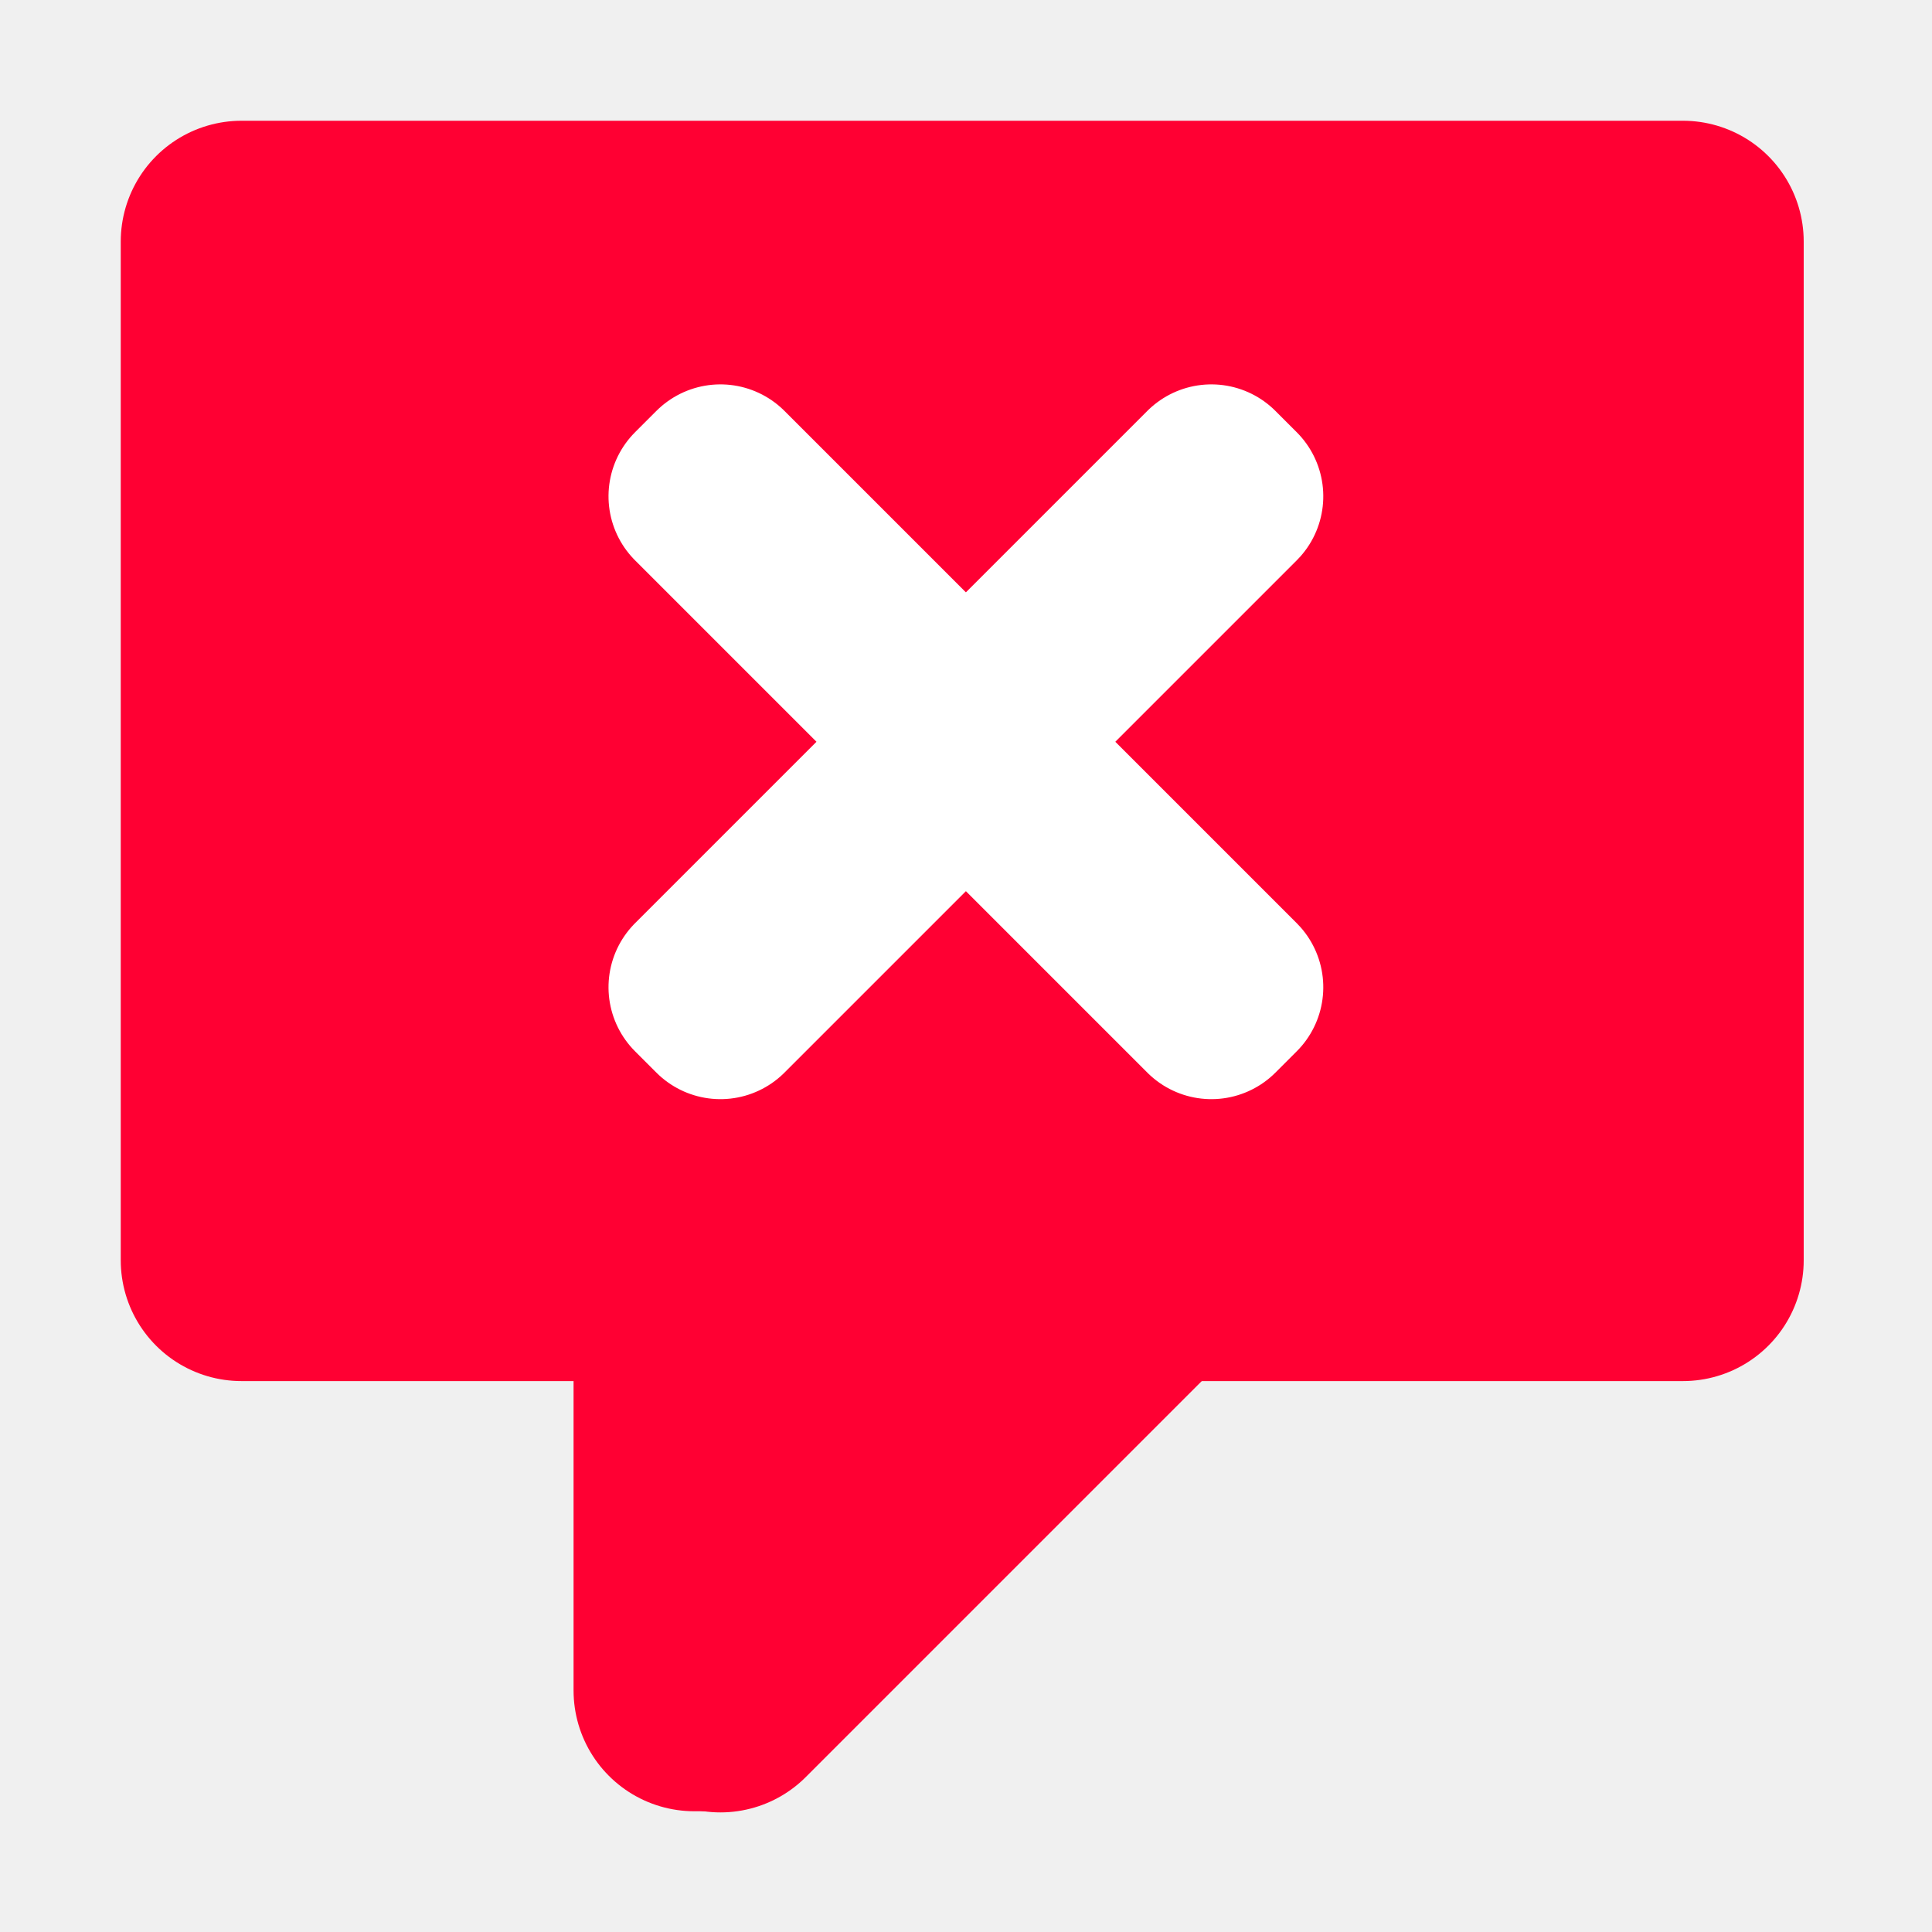
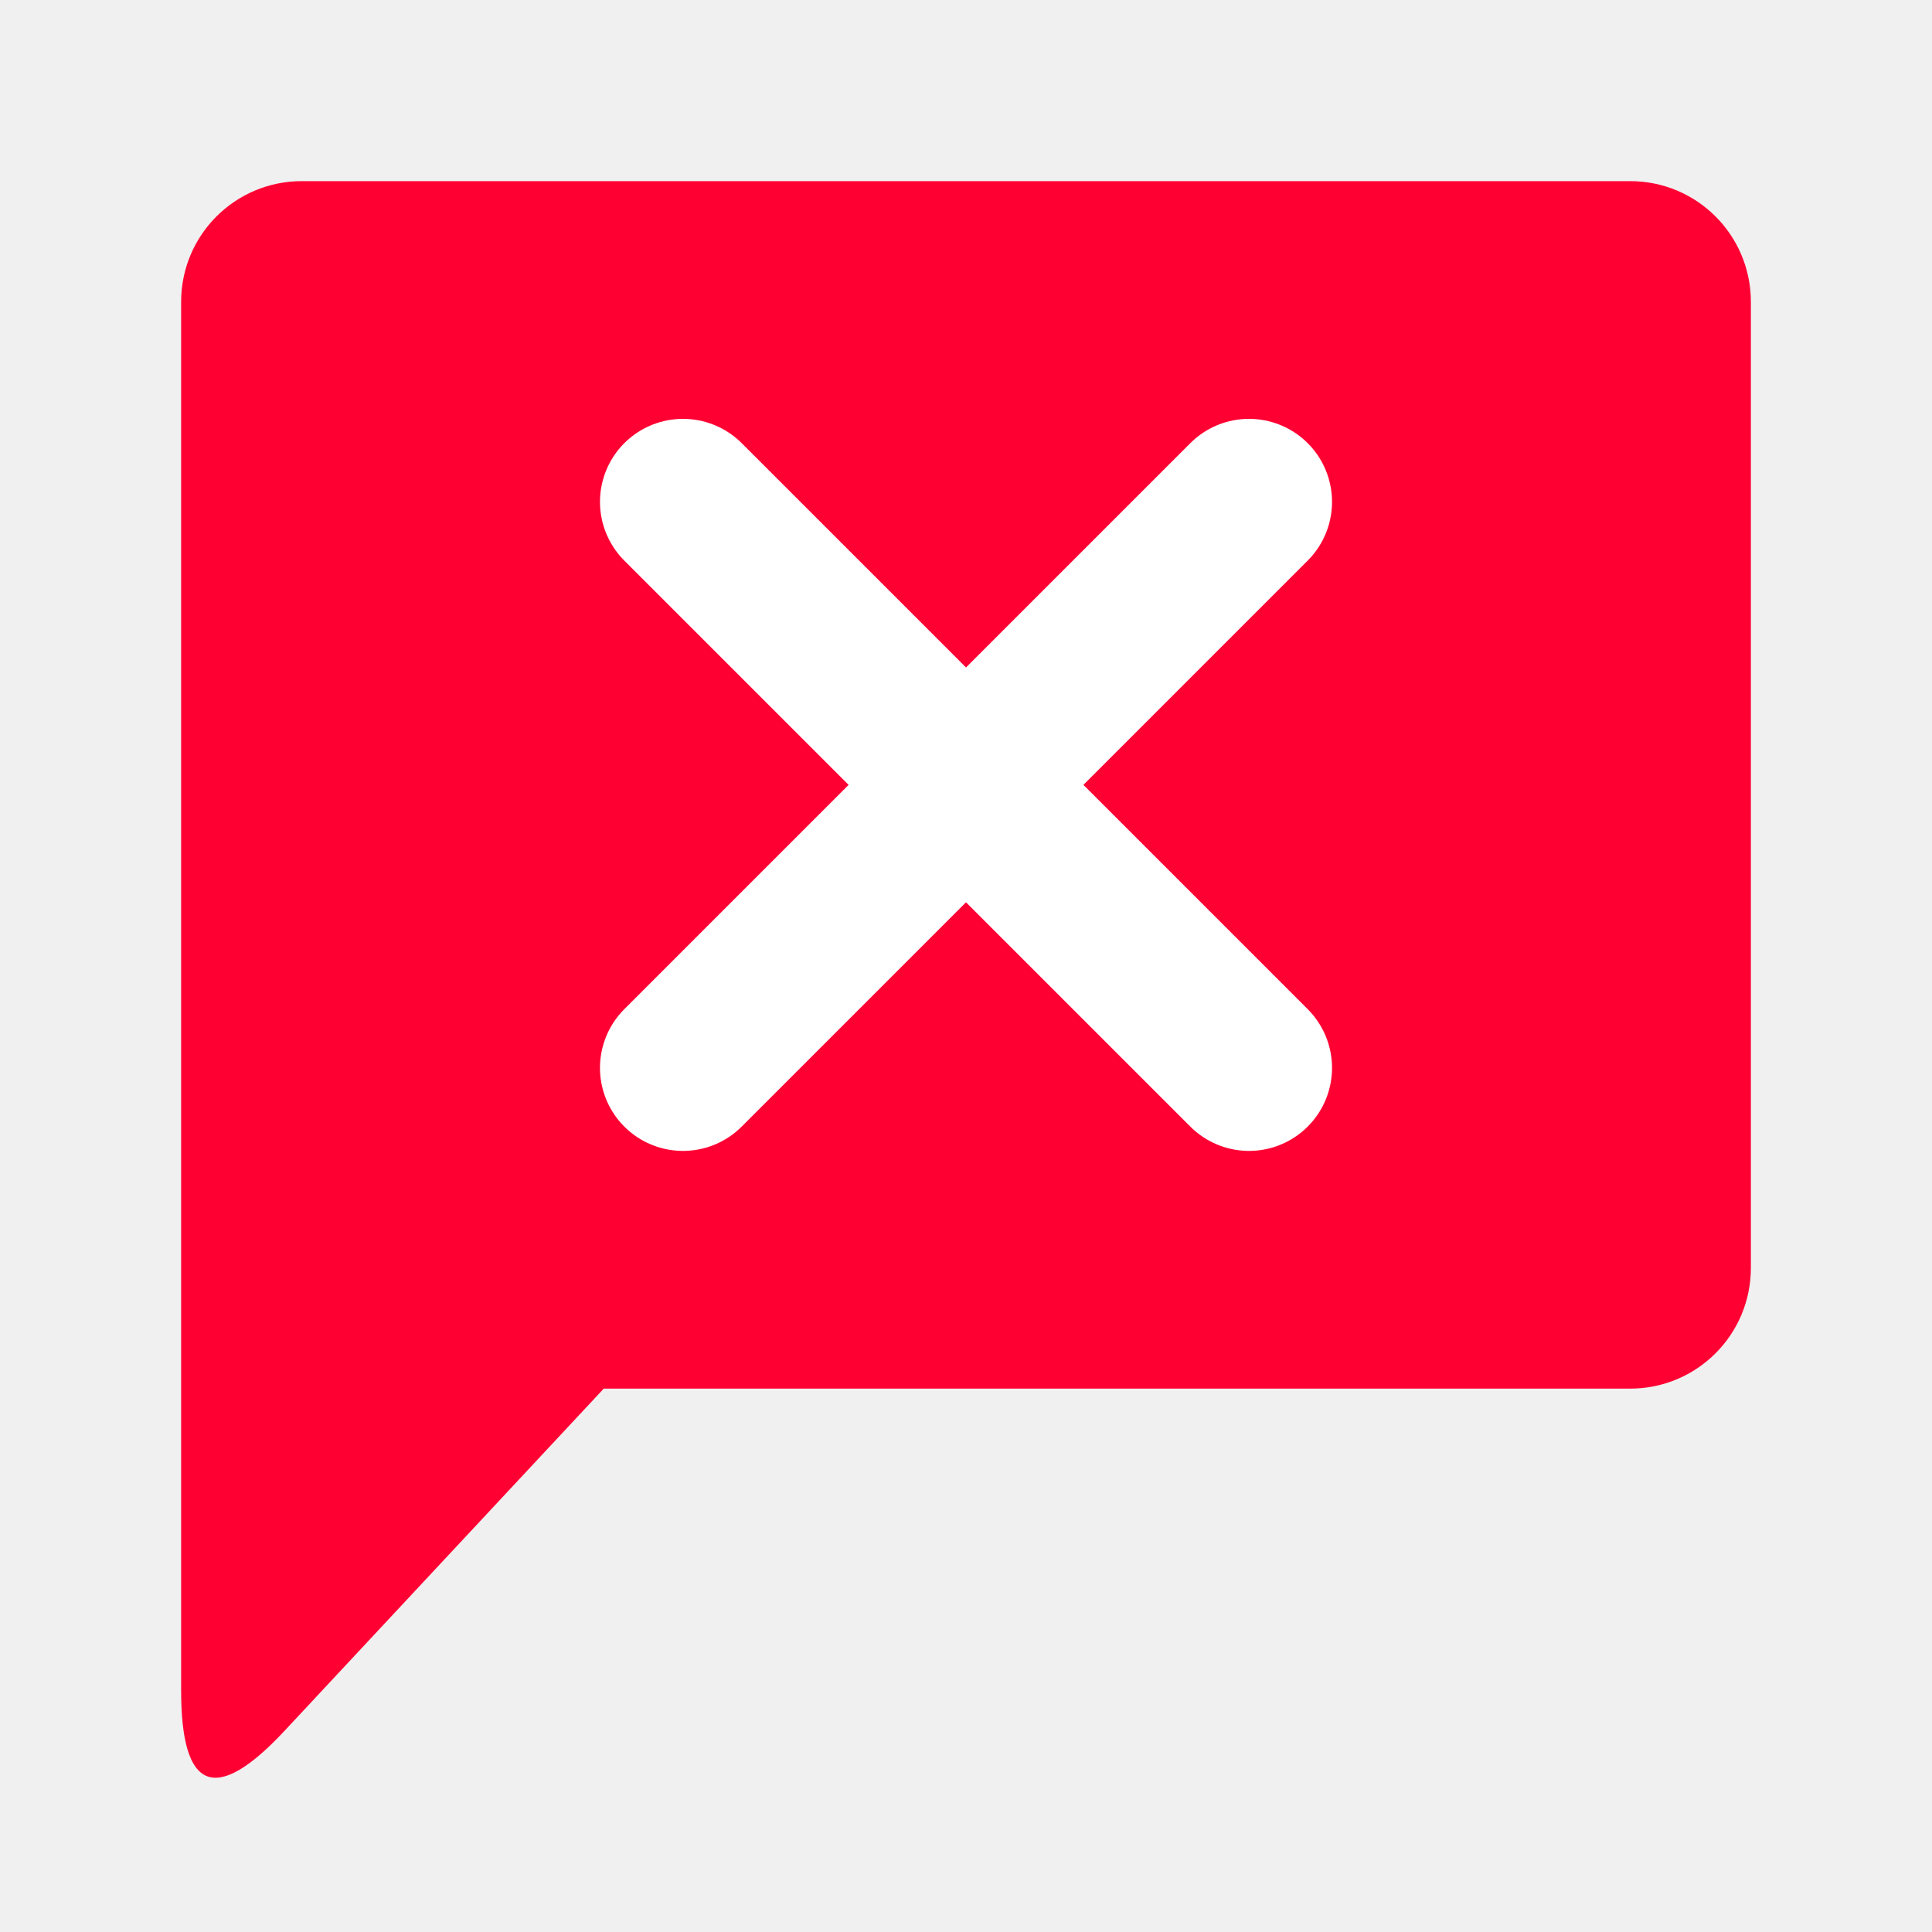
- <svg xmlns="http://www.w3.org/2000/svg" width="512" height="512" viewBox="0 0 512 512" role="img" aria-label="icon" version="1.1" id="svg1">
-   <g id="layer1">
-     <rect style="fill:#ff0033;fill-opacity:1;stroke:#ff0033;stroke-width:64;stroke-linecap:round;stroke-linejoin:round;stroke-opacity:1;" id="rect1" width="382" height="270" x="64" y="64" />
-     <rect style="fill:#ff0033;fill-opacity:1;stroke:#ff0033;stroke-width:64;stroke-linecap:round;stroke-linejoin:round;stroke-opacity:1;" id="rect2" width="134" height="6" x="-448" y="184" transform="rotate(-90)" />
-     <rect style="fill:#ff0033;fill-opacity:1;stroke:#ff0033;stroke-width:64;stroke-linecap:round;stroke-linejoin:round;stroke-opacity:1;" id="rect3" width="304" height="8" x="-182" y="444" transform="rotate(-45)" />
-     <rect style="fill:#ffffff;fill-opacity:1;stroke:#ffffff;stroke-width:48;stroke-linecap:round;stroke-linejoin:round;stroke-opacity:1;" id="rect10" width="192" height="8" x="224" y="-46" transform="rotate(45)" />
-     <rect style="fill:#ffffff;fill-opacity:1;stroke:#ffffff;stroke-width:48;stroke-linecap:round;stroke-linejoin:round;stroke-opacity:1;" id="rect10-2" width="192" height="8" x="-138" y="-324" transform="rotate(135)" />
+ <svg xmlns="http://www.w3.org/2000/svg" width="512" height="512" viewBox="0 0 512 512" role="img" aria-label="Closed live chat">
+   <path fill="#FF0033" d="M80 48h352c17.7 0 32 14.3 32 32v256c0 17.7-14.3 32-32 32H160L75.3 458.8Q48 488 48 448V80c0-17.7 14.3-32 32-32Z" />
+   <g fill="none" stroke="#FFFFFF" stroke-width="44" stroke-linecap="round">
+     <path d="m181 133 150 150" />
+     <path d="M331 133 181 283" />
  </g>
</svg>
